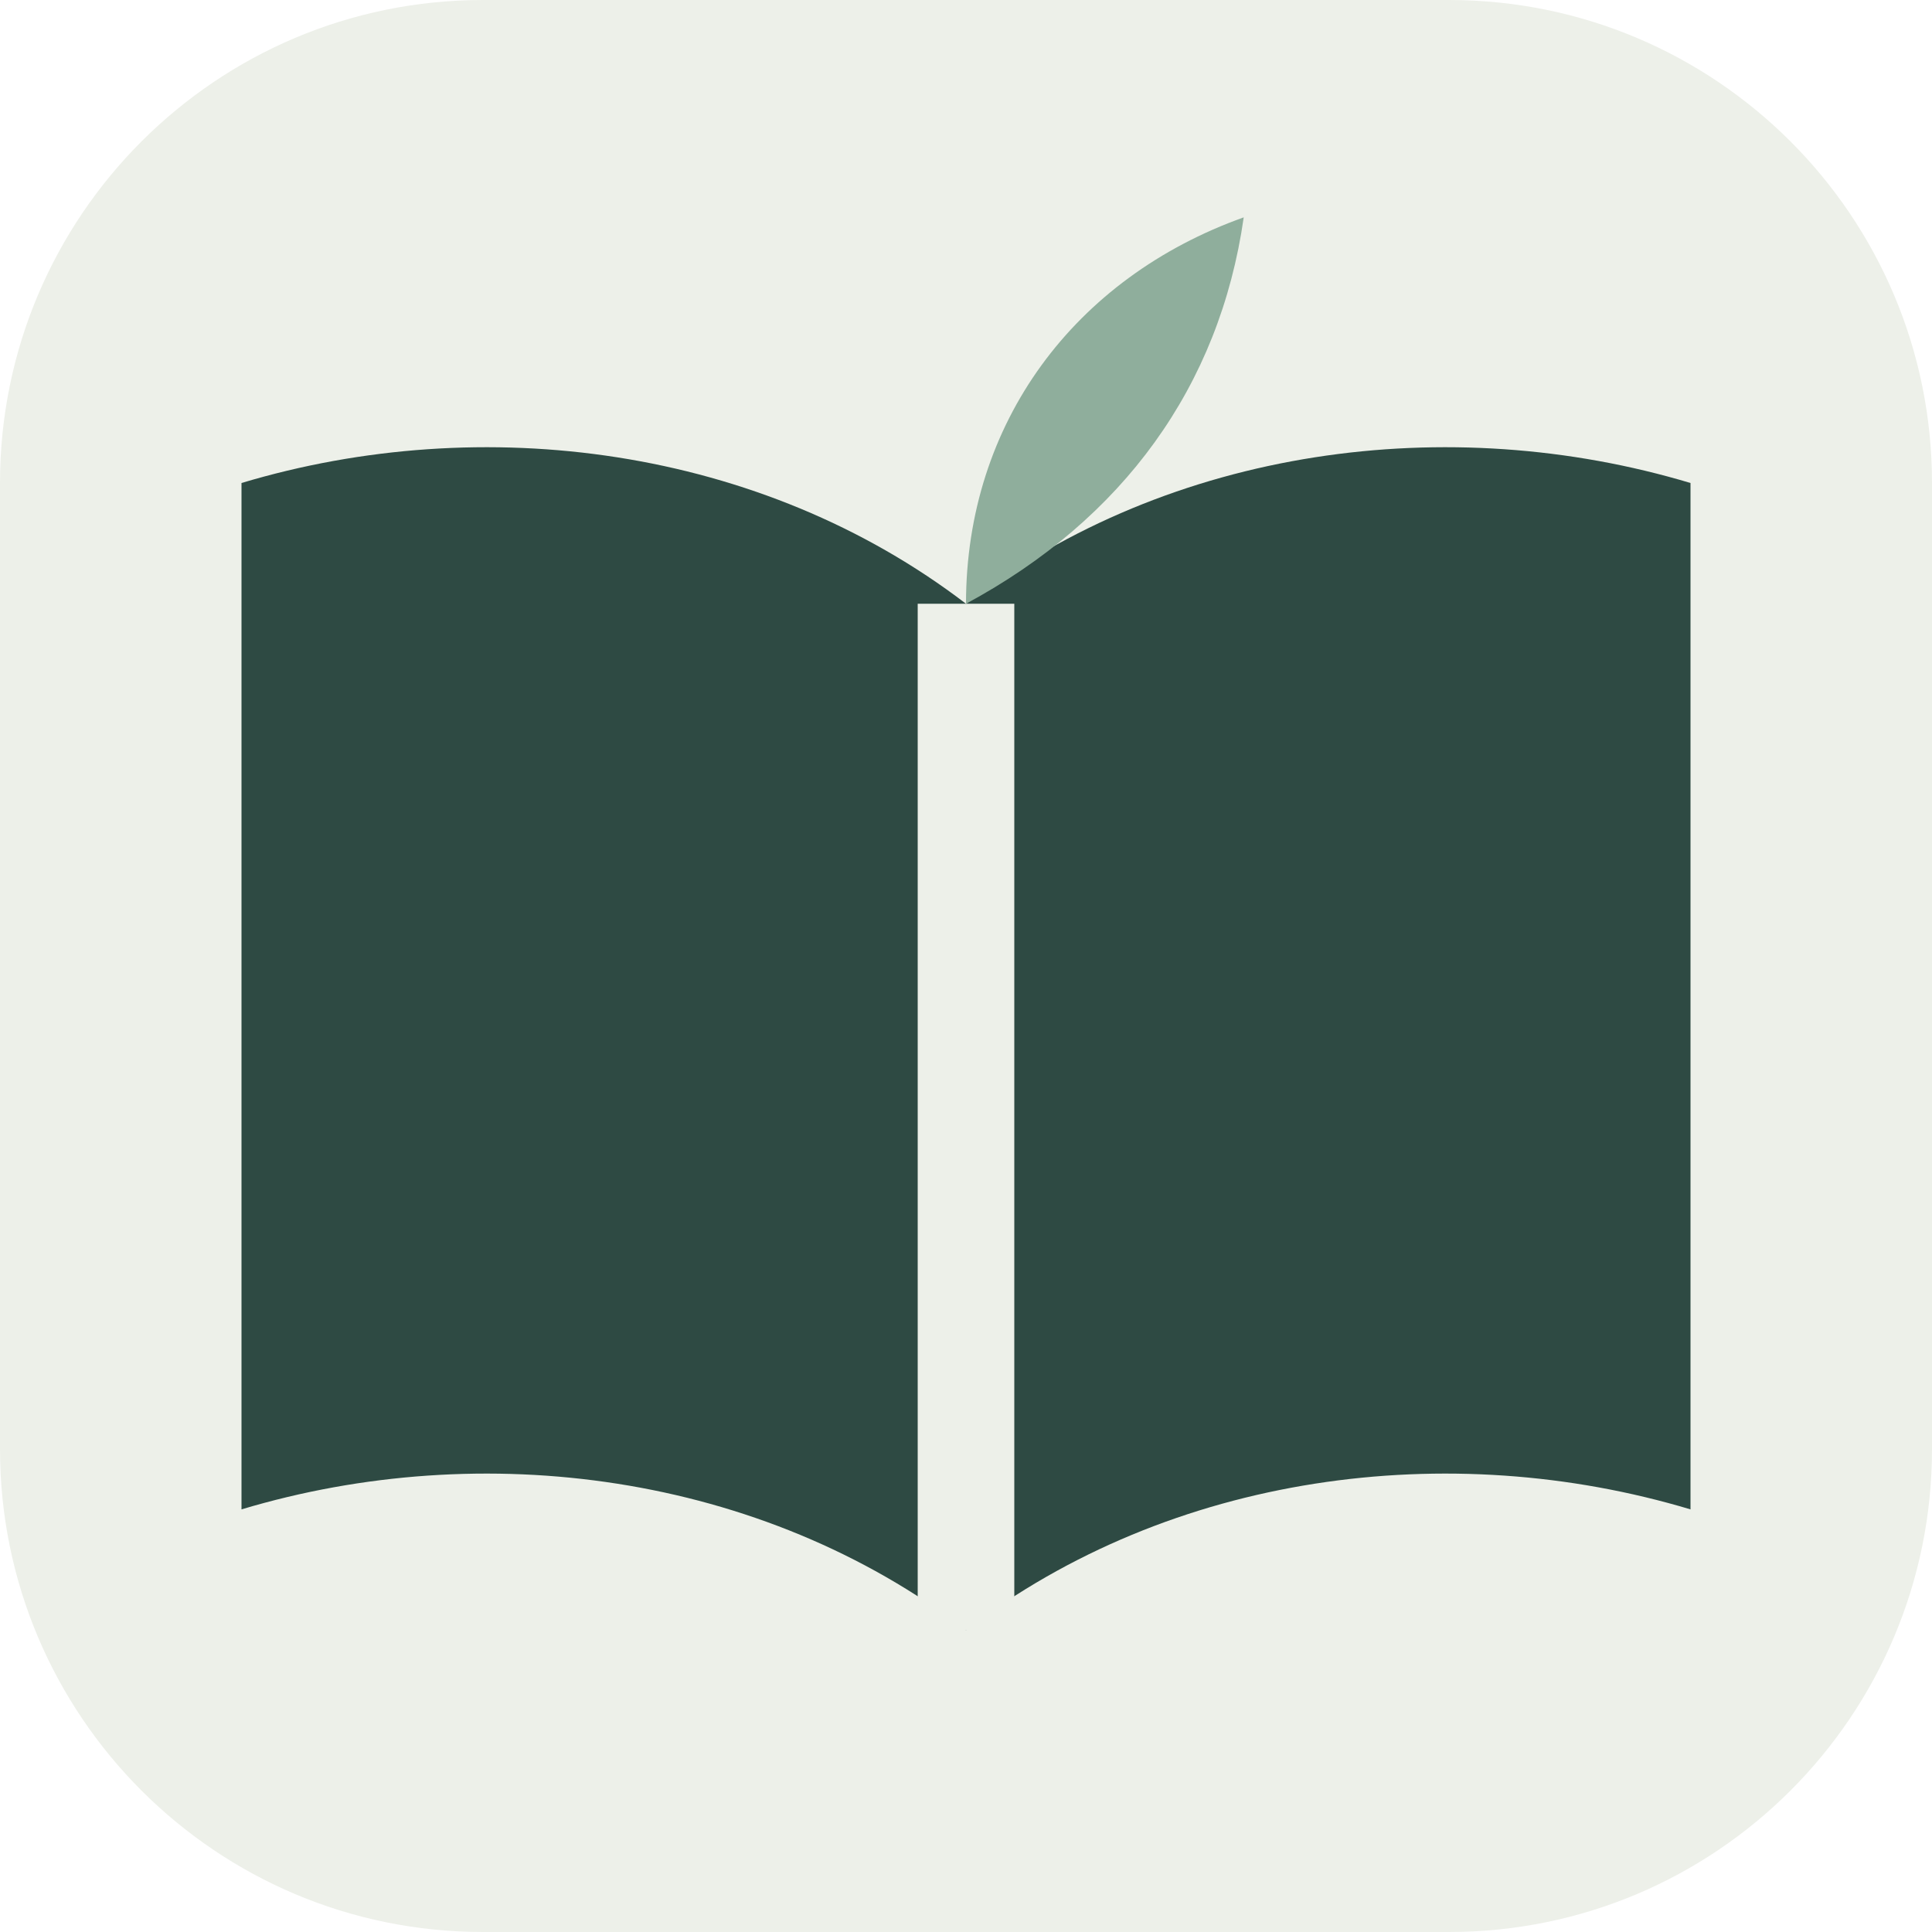
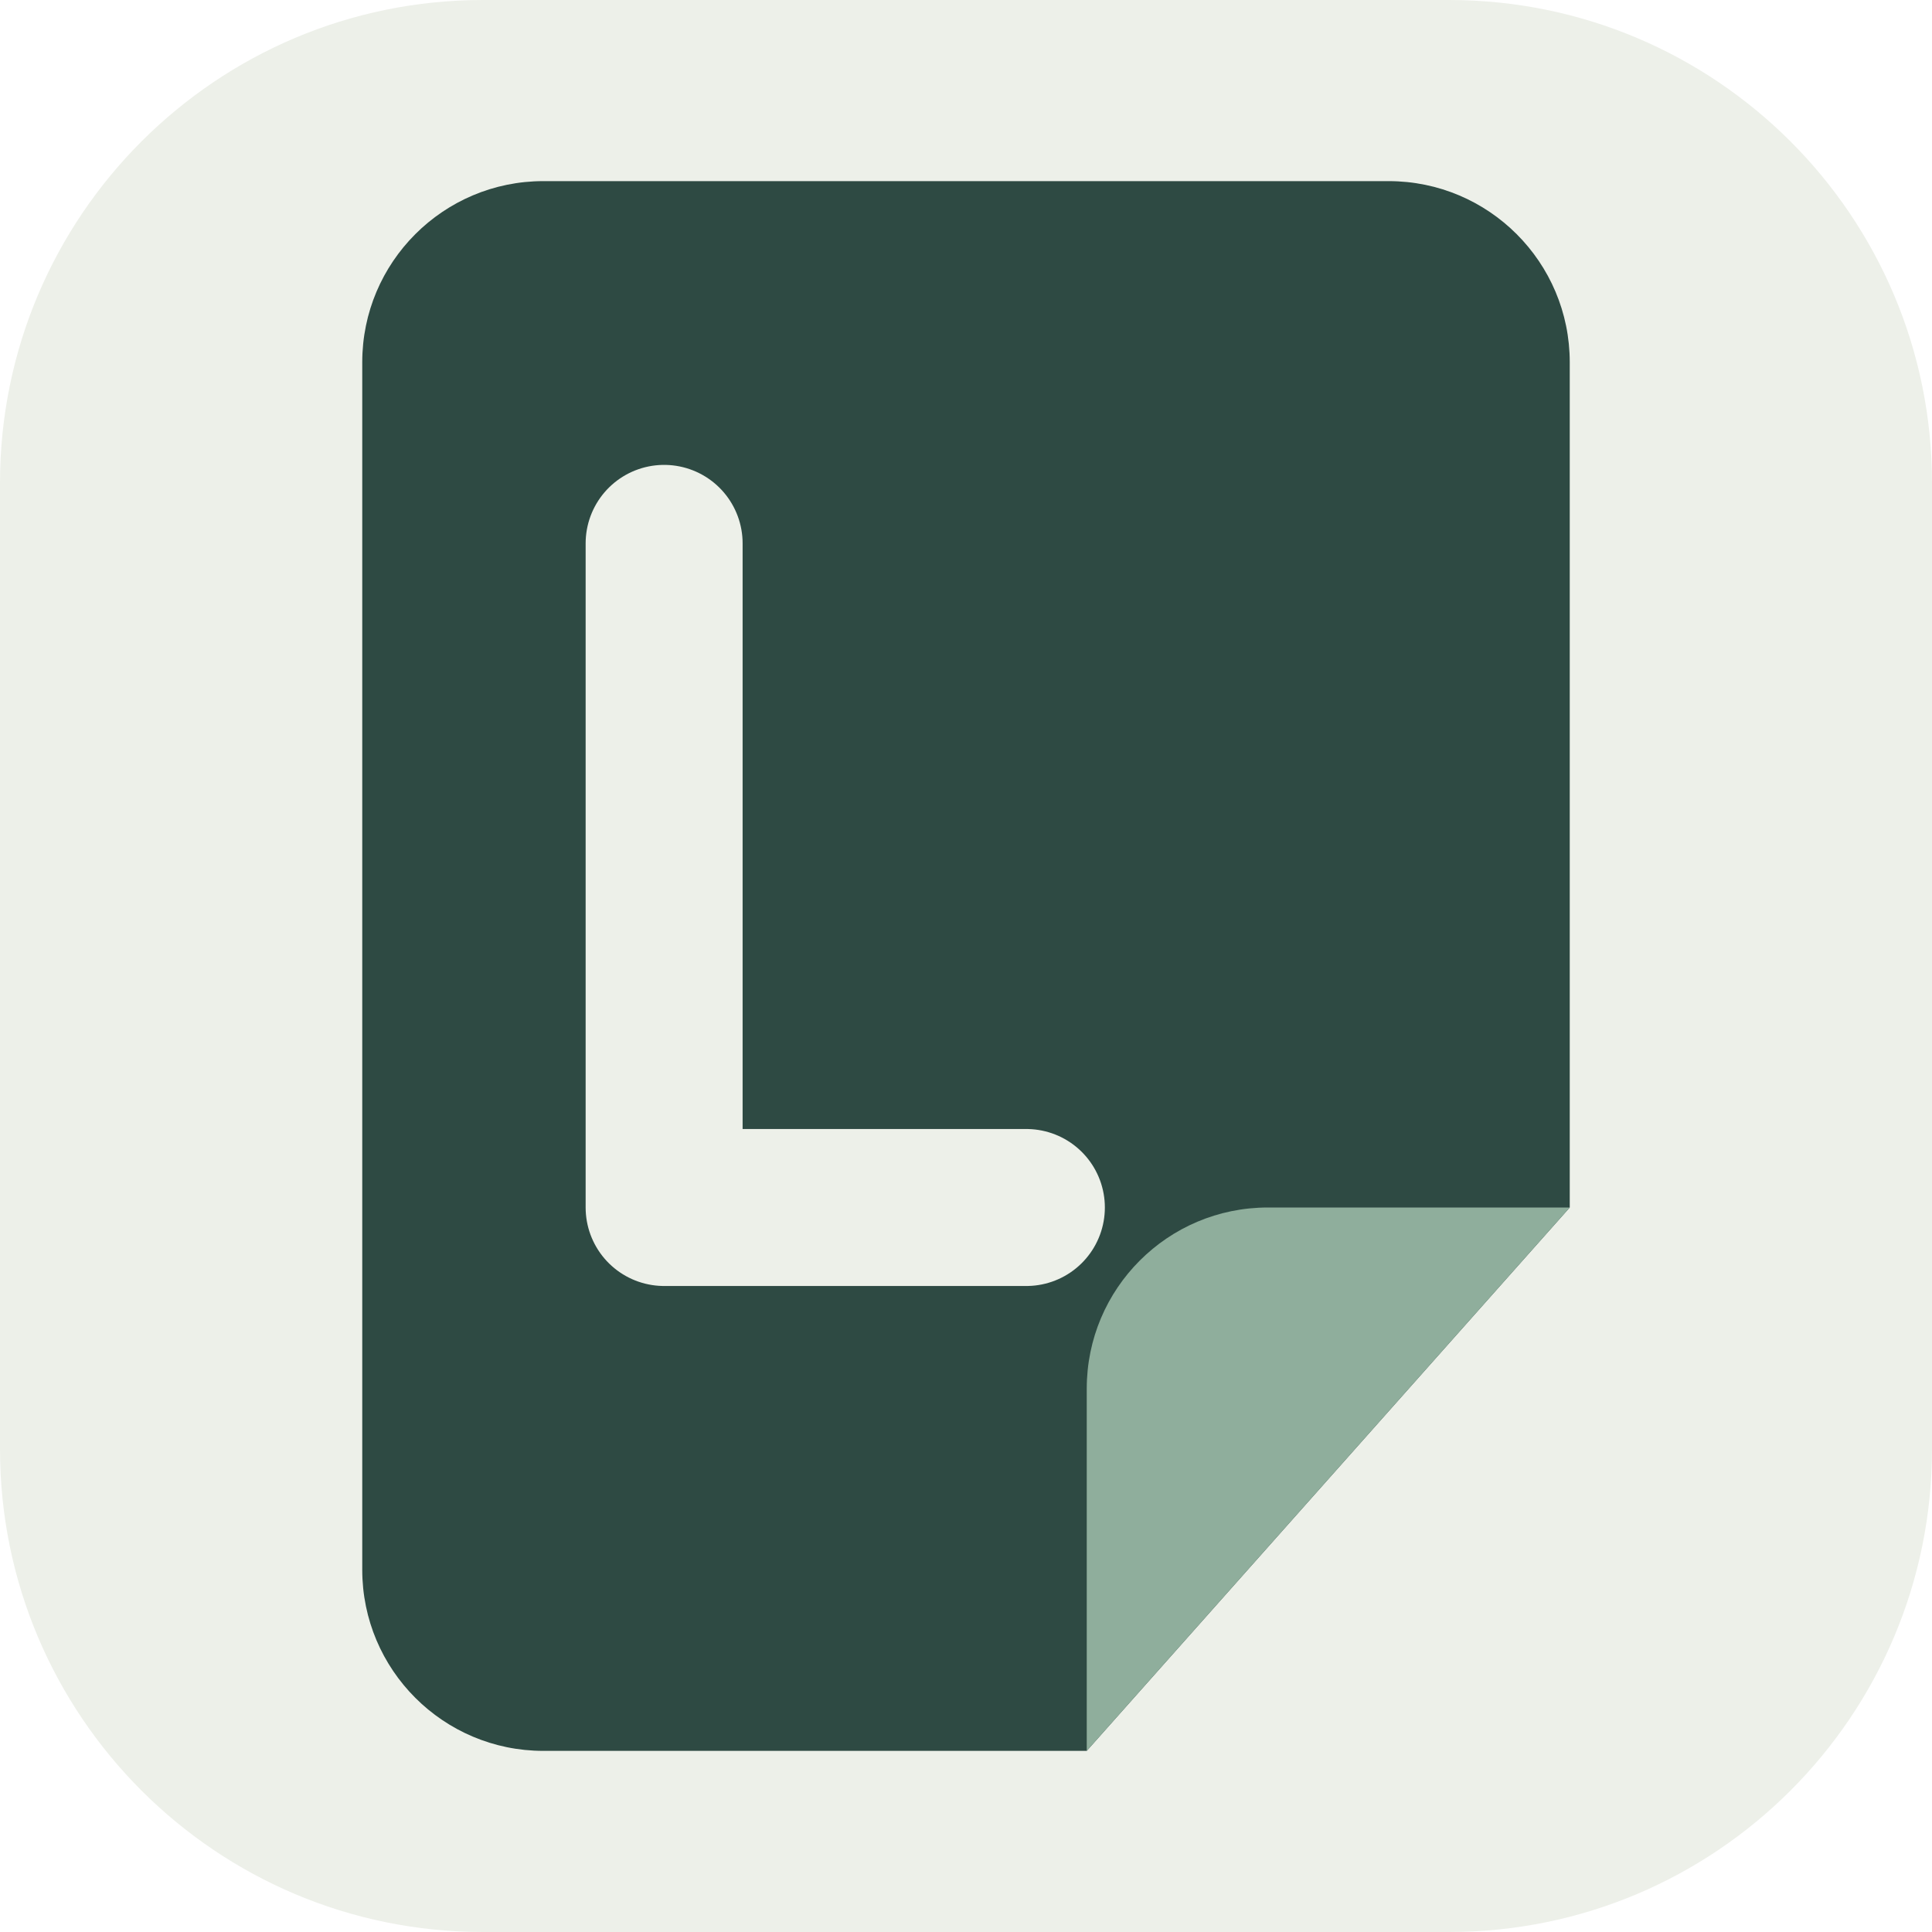
<svg xmlns="http://www.w3.org/2000/svg" viewBox="0 0 32 32">
  <rect width="32" height="32" rx="8" fill="#EDF0E9" />
-   <path d="M16 10c-3.4-2.6-8-3.2-12-2v17c4-1.2 8.6-.6 12 2 3.4-2.6 8-3.2 12-2V8c-4-1.2-8.6-.6-12 2z" fill="#2E4A43" />
-   <path d="M16 10v17" stroke="#EDF0E9" stroke-width="1.6" />
-   <path d="M16 10c0-3 1.8-5.4 4.6-6.4-.4 2.8-2 5-4.6 6.4z" fill="#8FAE9C" />
+   <path d="M6 6a3 3 0 0 1 3-3h14a3 3 0 0 1 3 3v14l-8 9H9a3 3 0 0 1-3-3z" fill="#2E4A43" />
+   <path d="M26 20h-5a3 3 0 0 0-3 3v6z" fill="#8FAE9C" />
+   <path d="M11 9v11h6" fill="none" stroke="#EDF0E9" stroke-width="2.6" stroke-linecap="round" stroke-linejoin="round" />
</svg>
